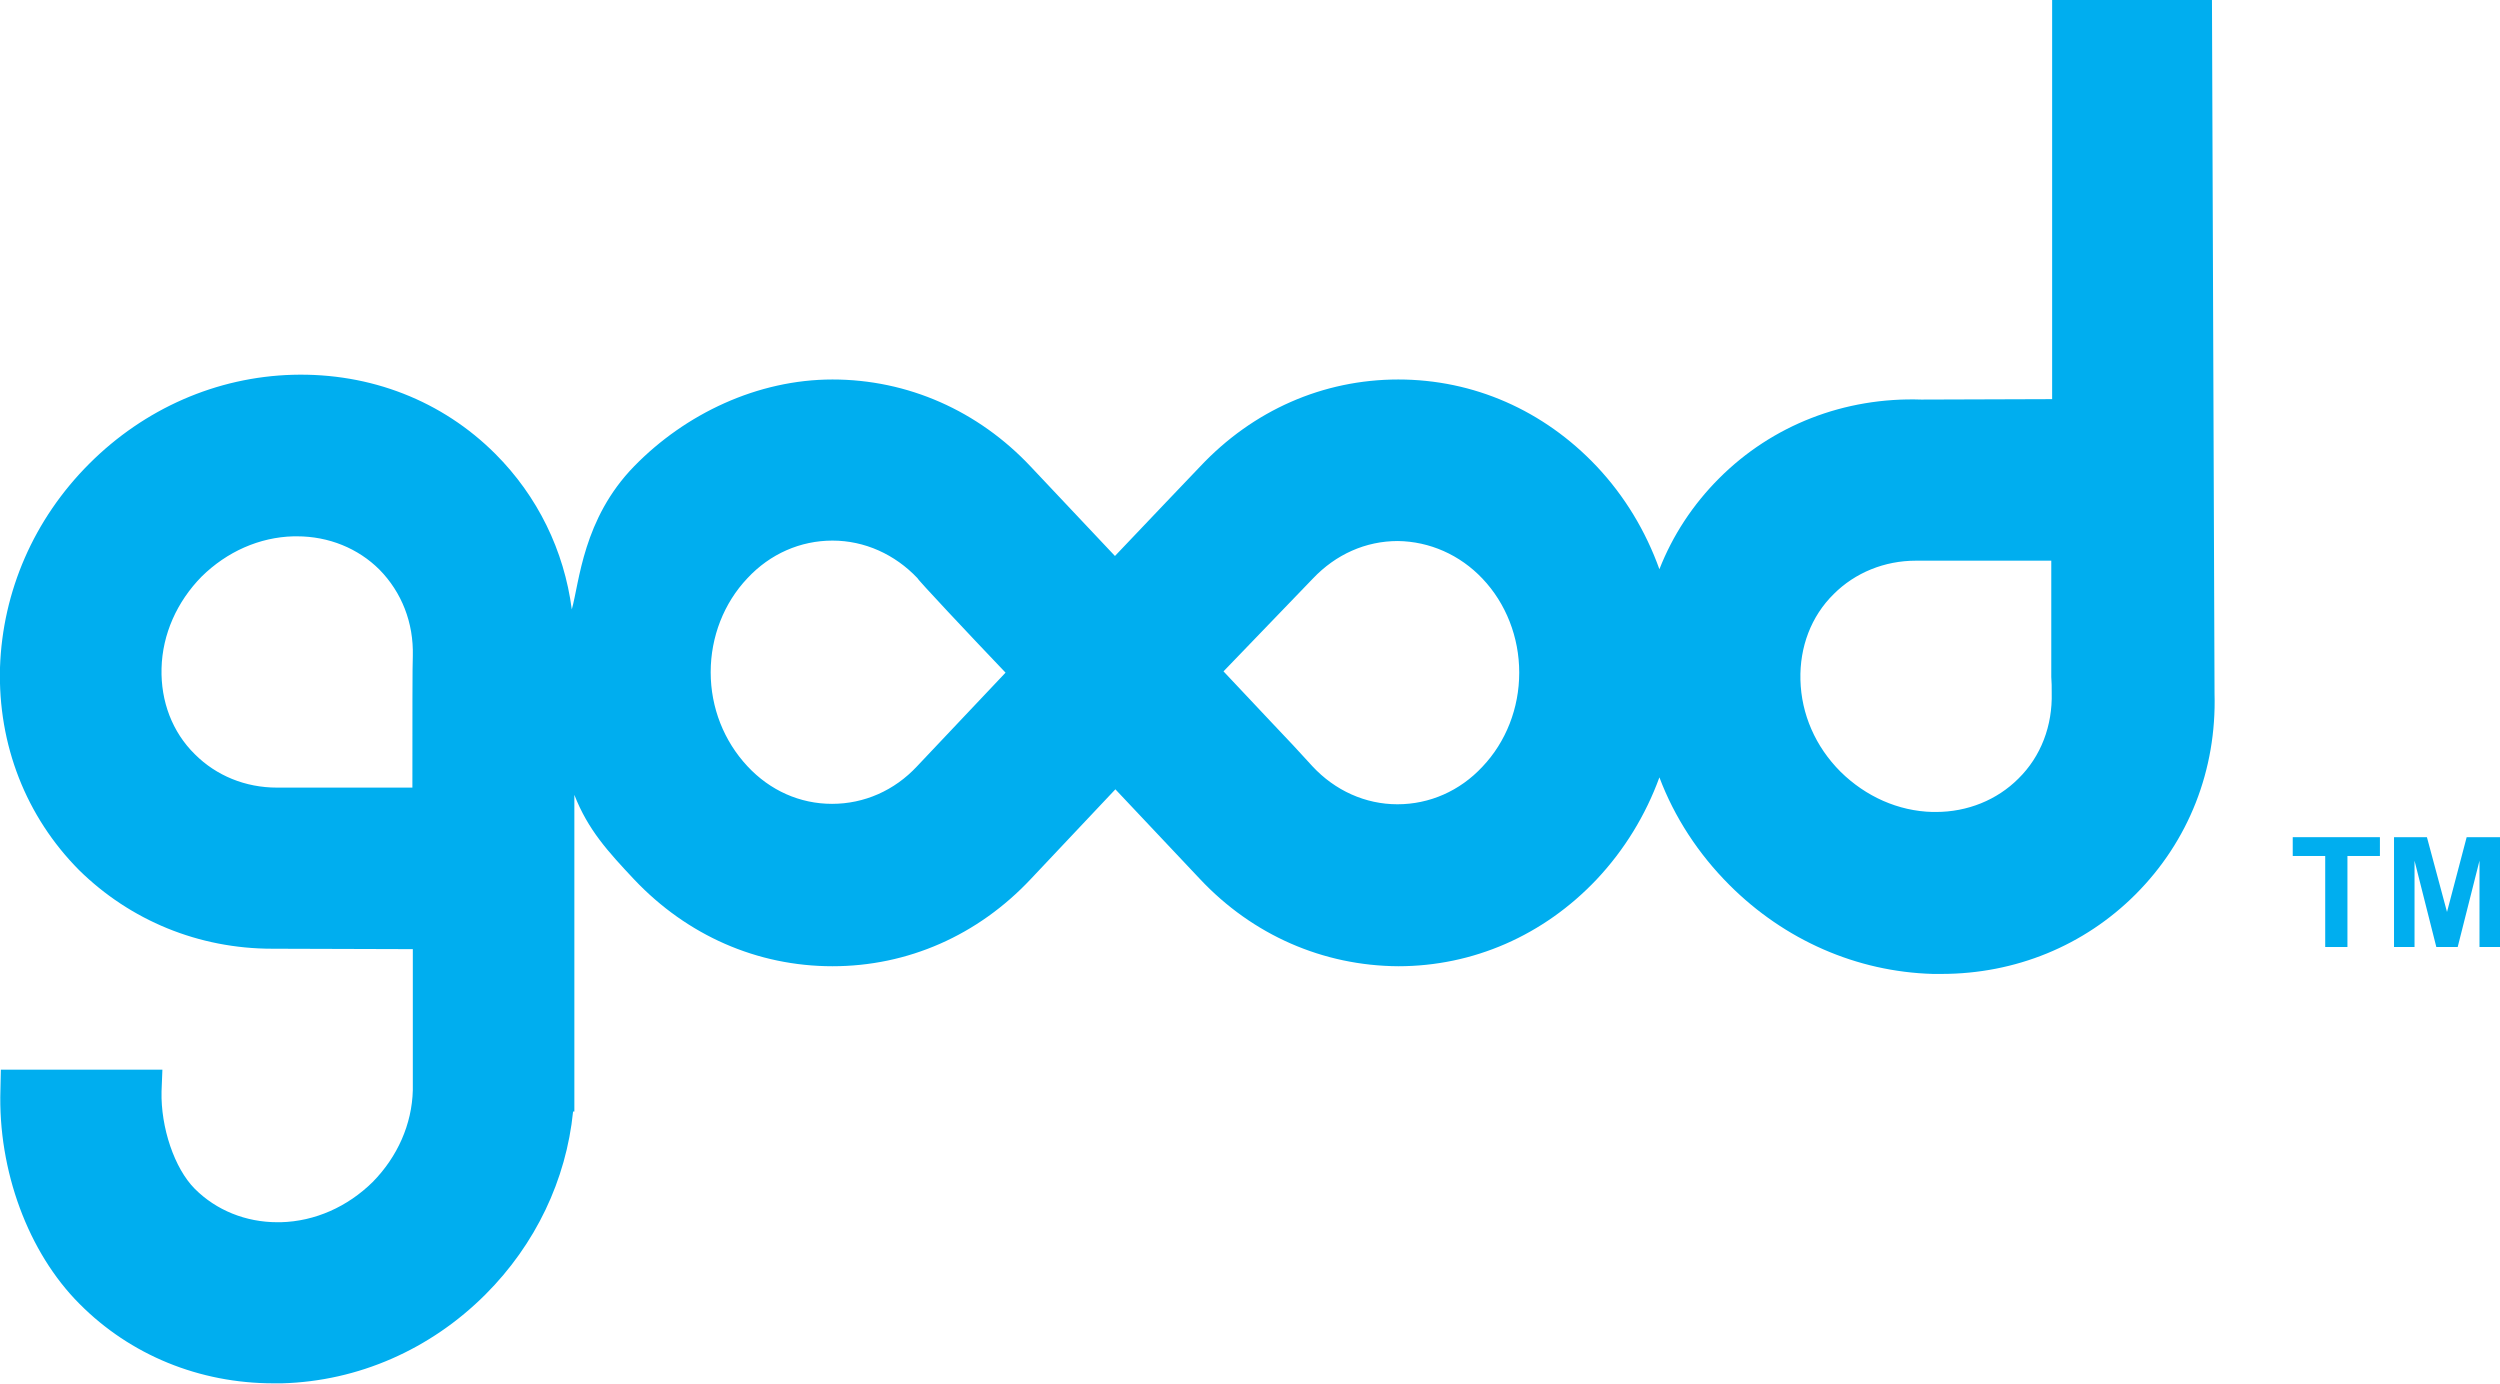
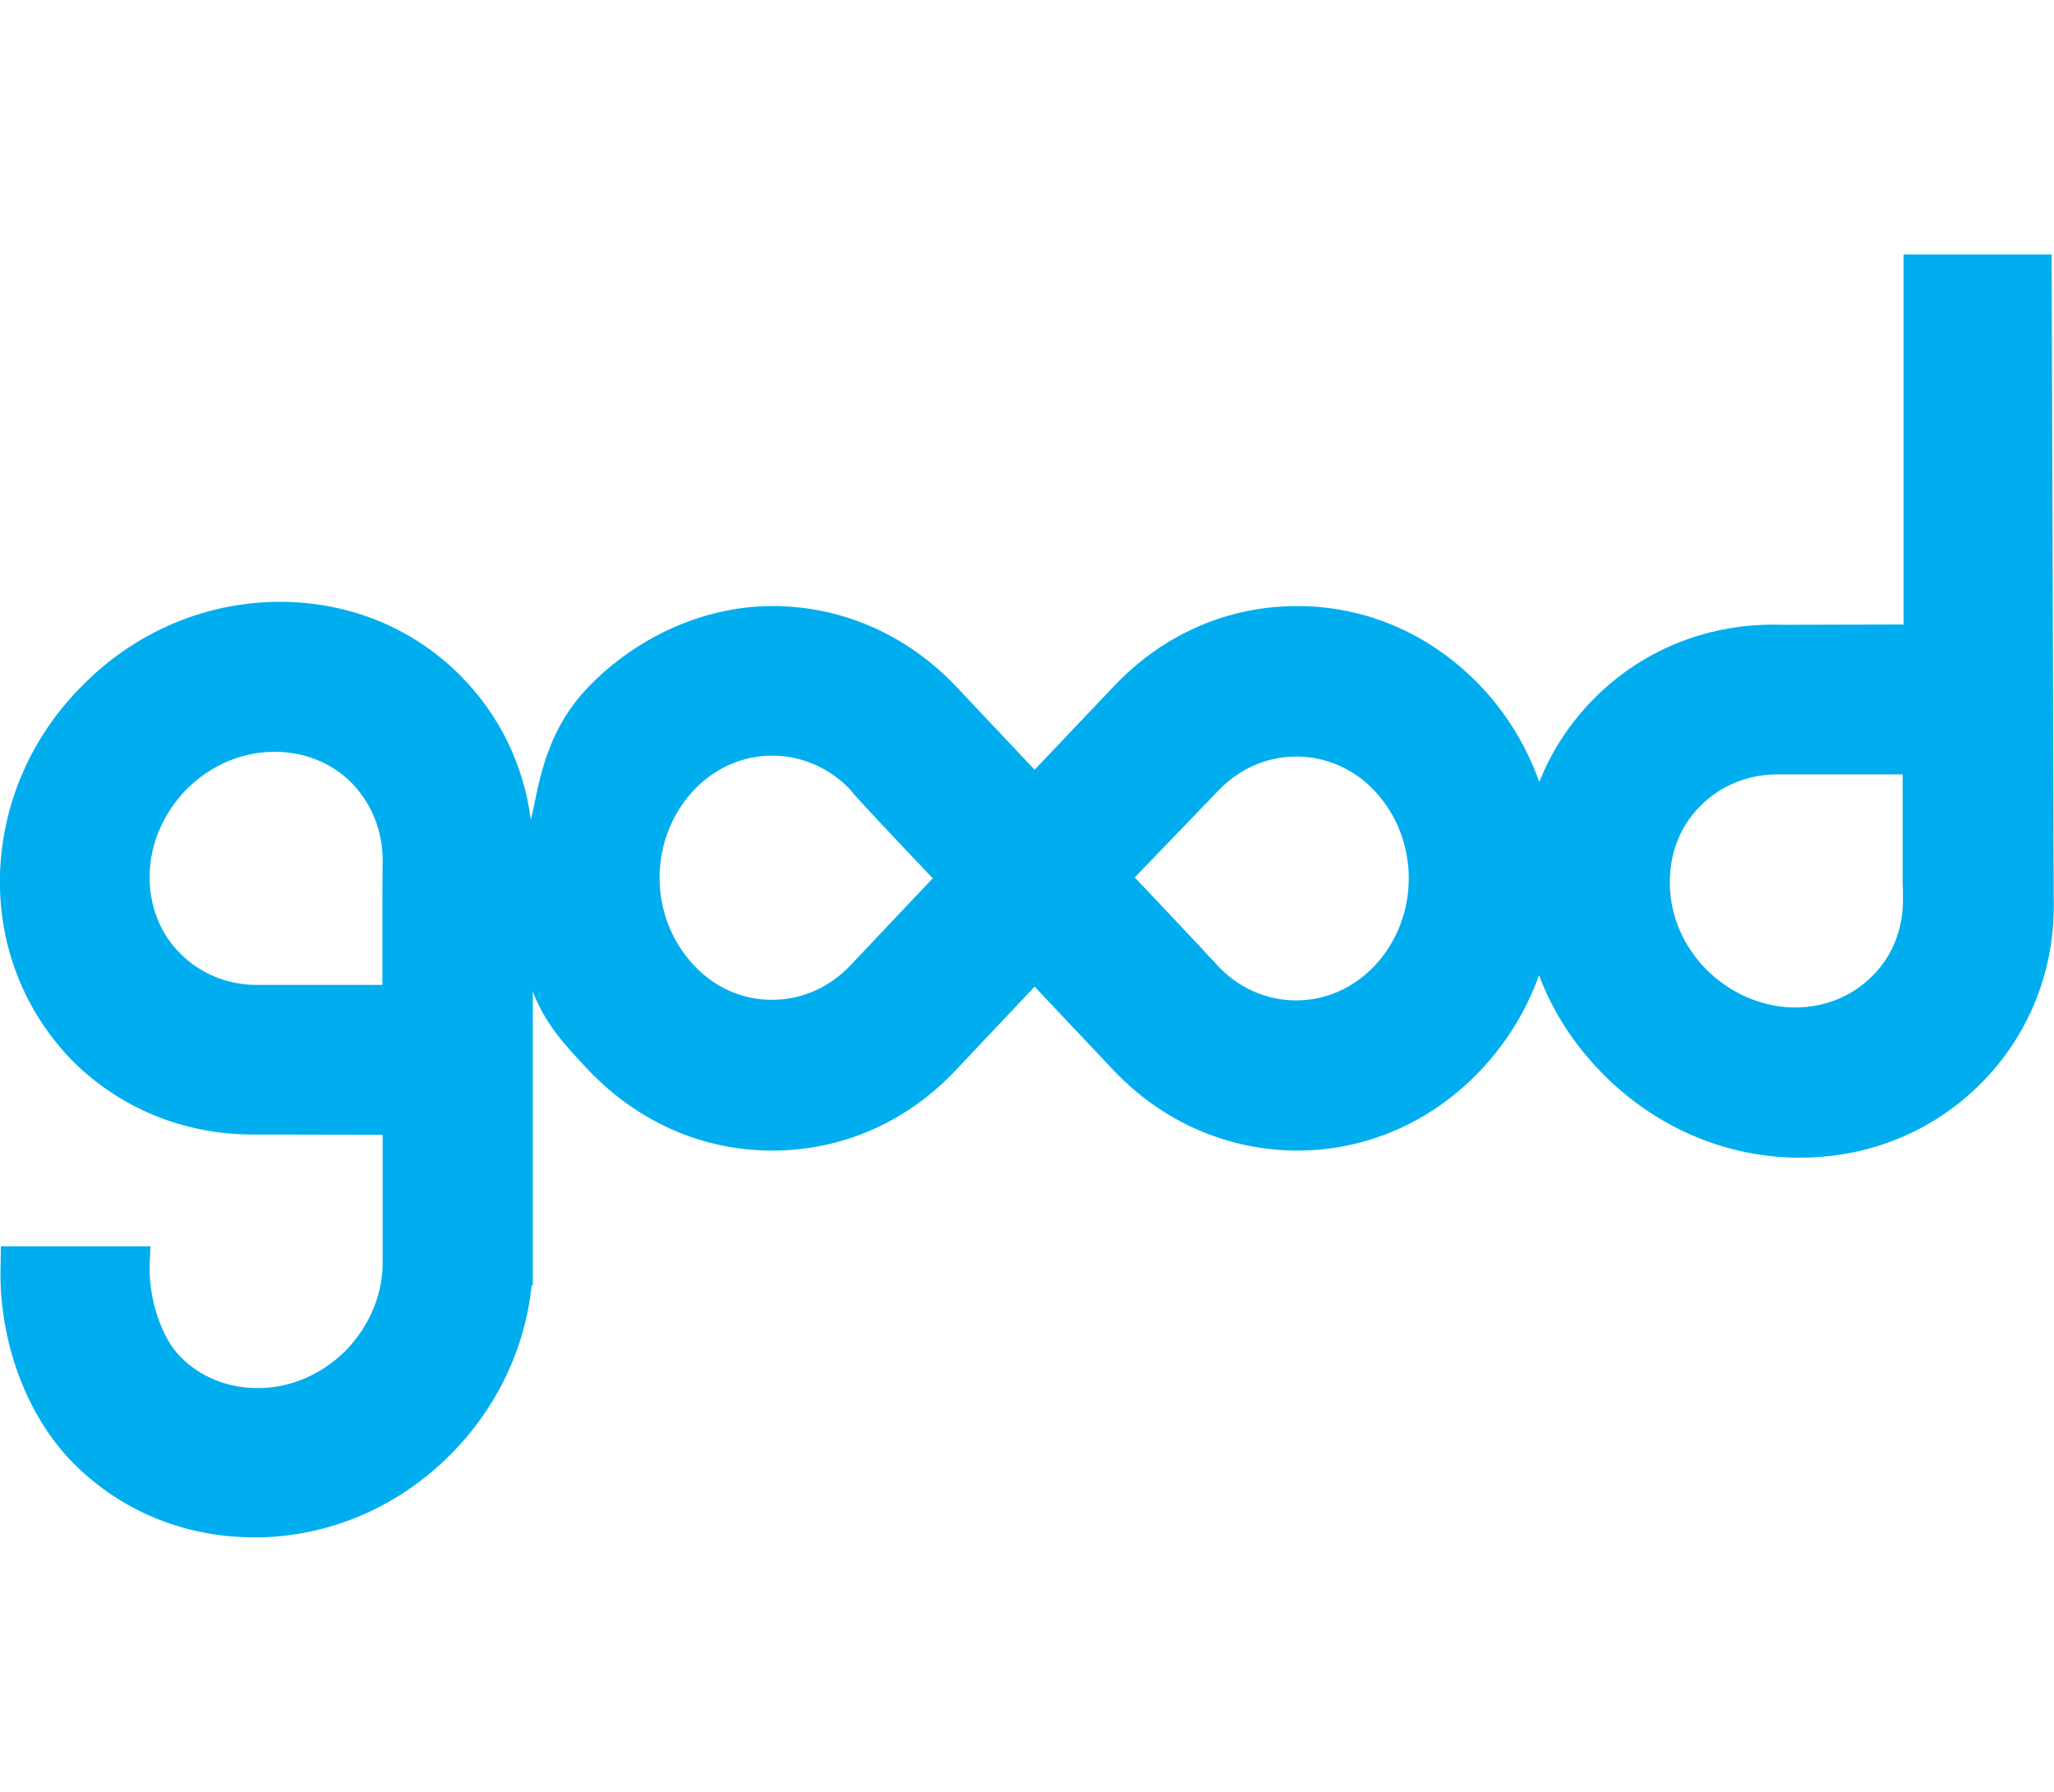
- <svg xmlns="http://www.w3.org/2000/svg" version="1.1" id="Layer_1" x="0px" y="0px" viewBox="0 0 585 323.7" enable-background="new 0 0 585 323.7" xml:space="preserve">
-   <polygon fill="#00AEEF" points="536.5,195.9 536.5,200.3 544.1,200.3 544.1,221.6 549.3,221.6 549.3,200.3 556.9,200.3 556.9,195.9   " />
-   <polygon fill="#00AEEF" points="577.2,195.9 572.6,213.4 567.9,195.9 560.2,195.9 560.2,221.6 565,221.6 565,201.4 570.1,221.6   575.1,221.6 580.2,201.4 580.2,221.6 585,221.6 585,195.9 " />
-   <path fill="#00AEEF" d="M517.6,0h-37.4c0,0,0,80,0,93.4c-2.5,0-30.6,0.1-30.6,0.1c-18-0.6-34.9,6-47.3,18.4  c-6.2,6.2-10.9,13.4-14,21.3c-3.2-8.9-8.1-17.1-14.7-24.1c-12.4-13.1-28.8-20.3-46.4-20.3c-17.6,0-34,7.2-46.4,20.4  c0,0-14.8,15.5-19.9,20.9c-8.3-8.8-19.7-20.9-19.7-20.9c-12.3-13.1-28.8-20.4-46.4-20.4c-17.5,0-34.4,8-46.4,20.3  s-12.8,27.1-14.6,33.5c-1.8-13.8-8-26.5-17.9-36.4c-12.4-12.4-29.2-19-47.4-18.5c-17.8,0.5-34.7,7.9-47.6,20.8  C7.9,121.5,0.6,138.4,0,156.2c-0.5,18.1,6.1,34.9,18.5,47.4C30.5,215.4,46.5,222,63.7,222c0.7,0,30.4,0.1,32.9,0.1l0,33  c-0.2,8-3.6,15.6-9.4,21.5c-5.9,5.8-13.5,9.2-21.5,9.4l-0.8,0c-7.4,0-14.3-2.8-19.3-7.8c-4.8-4.8-8-14.4-7.8-22.8l0.2-5.1H0.2  L0.1,255c-0.6,18.9,6.5,38.1,18.5,50.1c11.9,12,28.1,18.6,45.4,18.6c0.7,0,1.3,0,2,0c17.8-0.5,34.7-7.9,47.6-20.8  c11.7-11.7,18.9-26.8,20.5-42.8l0.3,0l0-74.1c3.2,8.2,7.9,13.3,14,19.8c12.4,13.1,28.8,20.3,46.4,20.3c17.6,0,34-7.2,46.4-20.4  l19.8-21c8.3,8.8,19.8,21,19.8,21c12.3,13.1,28.8,20.3,46.4,20.4h0c17.5,0,34-7.2,46.4-20.3c6.5-6.9,11.5-15.1,14.7-23.9  c3.5,9.3,9.1,17.9,16.4,25.2c12.9,12.9,29.8,20.3,47.6,20.8c0.7,0,1.3,0,2,0c17.3,0,33.4-6.6,45.4-18.6c12.5-12.5,19-29.2,18.5-47  L517.6,0z M480.1,162.1c0.2,7.7-2.5,14.9-7.8,20.1c-5,5-11.9,7.8-19.3,7.8l-0.8,0c-8-0.2-15.6-3.6-21.5-9.4  c-5.9-5.9-9.2-13.5-9.4-21.5c-0.2-7.7,2.5-14.9,7.8-20.1c5-5,11.9-7.8,19.2-7.8c0.3,0,0.6,0,1.2,0h30.5c0,15.5,0,22.8,0,24.1  c0,1,0,2,0,3.1C480.1,159.6,480.1,160.8,480.1,162.1z M346.9,135.4c5.5,5.8,8.6,13.7,8.6,22c0,8.3-3.1,16.2-8.6,22  c-5.3,5.7-12.4,8.8-19.9,8.8c-7.5,0-14.6-3.2-19.9-8.9c-0.7-0.8-1.5-1.6-2.2-2.4l-2.3-2.5c-1-1-7.7-8.2-16.3-17.3l20.9-21.7  c5.4-5.7,12.4-8.8,19.9-8.8C334.5,126.7,341.6,129.8,346.9,135.4z M235.3,157.4l-20.7,21.9c-5.3,5.7-12.4,8.8-19.9,8.8  c-7.5,0-14.5-3.1-19.8-8.8c-5.5-5.9-8.6-13.7-8.6-22c0-8.3,3.1-16.2,8.6-22c5.3-5.7,12.4-8.8,19.9-8.8c7.5,0,14.6,3.2,19.9,8.8  C214.6,135.5,226.8,148.5,235.3,157.4z M96.5,184.3l-30.6,0c-0.5,0-0.8,0-1.1,0c-7.4,0-14.2-2.8-19.2-7.8c-5.3-5.2-8-12.4-7.8-20.1  c0.2-8,3.6-15.6,9.4-21.5c5.9-5.8,13.5-9.2,21.5-9.4l0.8,0c7.4,0,14.3,2.8,19.3,7.8c5.2,5.3,8,12.4,7.8,20.2  C96.5,154.7,96.5,168.8,96.5,184.3z" />
+ <svg xmlns="http://www.w3.org/2000/svg" version="1.1" id="Layer_1" x="0px" y="0px" viewBox="0 0 701.6 612" enable-background="new 0 0 701.6 612" xml:space="preserve">
+   <path fill="#00AEEF" d="M700.8,86.9h-50.6c0,0,0,108.3,0,126.4c-3.4,0-41.4,0.1-41.4,0.1c-24.4-0.8-47.2,8.1-64,24.9  c-8.4,8.4-14.8,18.1-19,28.8c-4.3-12-11-23.2-19.9-32.6c-16.8-17.7-39-27.5-62.8-27.5s-46,9.7-62.8,27.6c0,0-20,21-26.9,28.3  c-11.2-11.9-26.7-28.3-26.7-28.3c-16.7-17.7-39-27.6-62.8-27.6c-23.7,0-46.6,10.8-62.8,27.5s-17.3,36.7-19.8,45.4  c-2.4-18.7-10.8-35.9-24.2-49.3c-16.8-16.8-39.5-25.7-64.2-25c-24.1,0.7-47,10.7-64.4,28.2C10.7,251.4,0.8,274.3,0,298.4  c-0.7,24.5,8.3,47.2,25,64.2c16.2,16,37.9,24.9,61.2,24.9c0.9,0,41.2,0.1,44.5,0.1v44.7c-0.3,10.8-4.9,21.1-12.7,29.1  c-8,7.9-18.3,12.5-29.1,12.7h-1.1c-10,0-19.4-3.8-26.1-10.6c-6.5-6.5-10.8-19.5-10.6-30.9l0.3-6.9H0.3l-0.1,6.4  c-0.8,25.6,8.8,51.6,25,67.8c16.1,16.2,38,25.2,61.5,25.2c0.9,0,1.8,0,2.7,0c24.1-0.7,47-10.7,64.4-28.2  c15.8-15.8,25.6-36.3,27.8-57.9h0.4V338.7c4.3,11.1,10.7,18,19,26.8c16.8,17.7,39,27.5,62.8,27.5c23.8,0,46-9.7,62.8-27.6l26.8-28.4  c11.2,11.9,26.8,28.4,26.8,28.4c16.7,17.7,39,27.5,62.8,27.6l0,0c23.7,0,46-9.7,62.8-27.5c8.8-9.3,15.6-20.4,19.9-32.4  c4.7,12.6,12.3,24.2,22.2,34.1c17.5,17.5,40.3,27.5,64.4,28.2c0.9,0,1.8,0,2.7,0c23.4,0,45.2-8.9,61.5-25.2  c16.9-16.9,25.7-39.5,25-63.6L700.8,86.9z M650,306.3c0.3,10.4-3.4,20.2-10.6,27.2c-6.8,6.8-16.1,10.6-26.1,10.6h-1.1  c-10.8-0.3-21.1-4.9-29.1-12.7c-8-8-12.5-18.3-12.7-29.1c-0.3-10.4,3.4-20.2,10.6-27.2c6.8-6.8,16.1-10.6,26-10.6c0.4,0,0.8,0,1.6,0  h41.3c0,21,0,30.9,0,32.6c0,1.4,0,2.7,0,4.2C650,303,650,304.6,650,306.3z M469.6,270.2c7.4,7.9,11.6,18.5,11.6,29.8  s-4.2,21.9-11.6,29.8c-7.2,7.7-16.8,11.9-26.9,11.9s-19.8-4.3-26.9-12c-0.9-1.1-2-2.2-3-3.2l-3.1-3.4c-1.4-1.4-10.4-11.1-22.1-23.4  l28.3-29.4c7.3-7.7,16.8-11.9,26.9-11.9C452.9,258.4,462.5,262.6,469.6,270.2z M318.6,300l-28,29.6c-7.2,7.7-16.8,11.9-26.9,11.9  c-10.2,0-19.6-4.2-26.8-11.9c-7.4-8-11.6-18.5-11.6-29.8c0-11.2,4.2-21.9,11.6-29.8c7.2-7.7,16.8-11.9,26.9-11.9  c10.2,0,19.8,4.3,26.9,11.9C290.5,270.3,307.1,287.9,318.6,300z M130.6,336.4H89.2c-0.7,0-1.1,0-1.5,0c-10,0-19.2-3.8-26-10.6  c-7.2-7-10.8-16.8-10.6-27.2c0.3-10.8,4.9-21.1,12.7-29.1c8-7.9,18.3-12.5,29.1-12.7h1.1c10,0,19.4,3.8,26.1,10.6  c7,7.2,10.8,16.8,10.6,27.3C130.6,296.3,130.6,315.4,130.6,336.4z" />
</svg>
